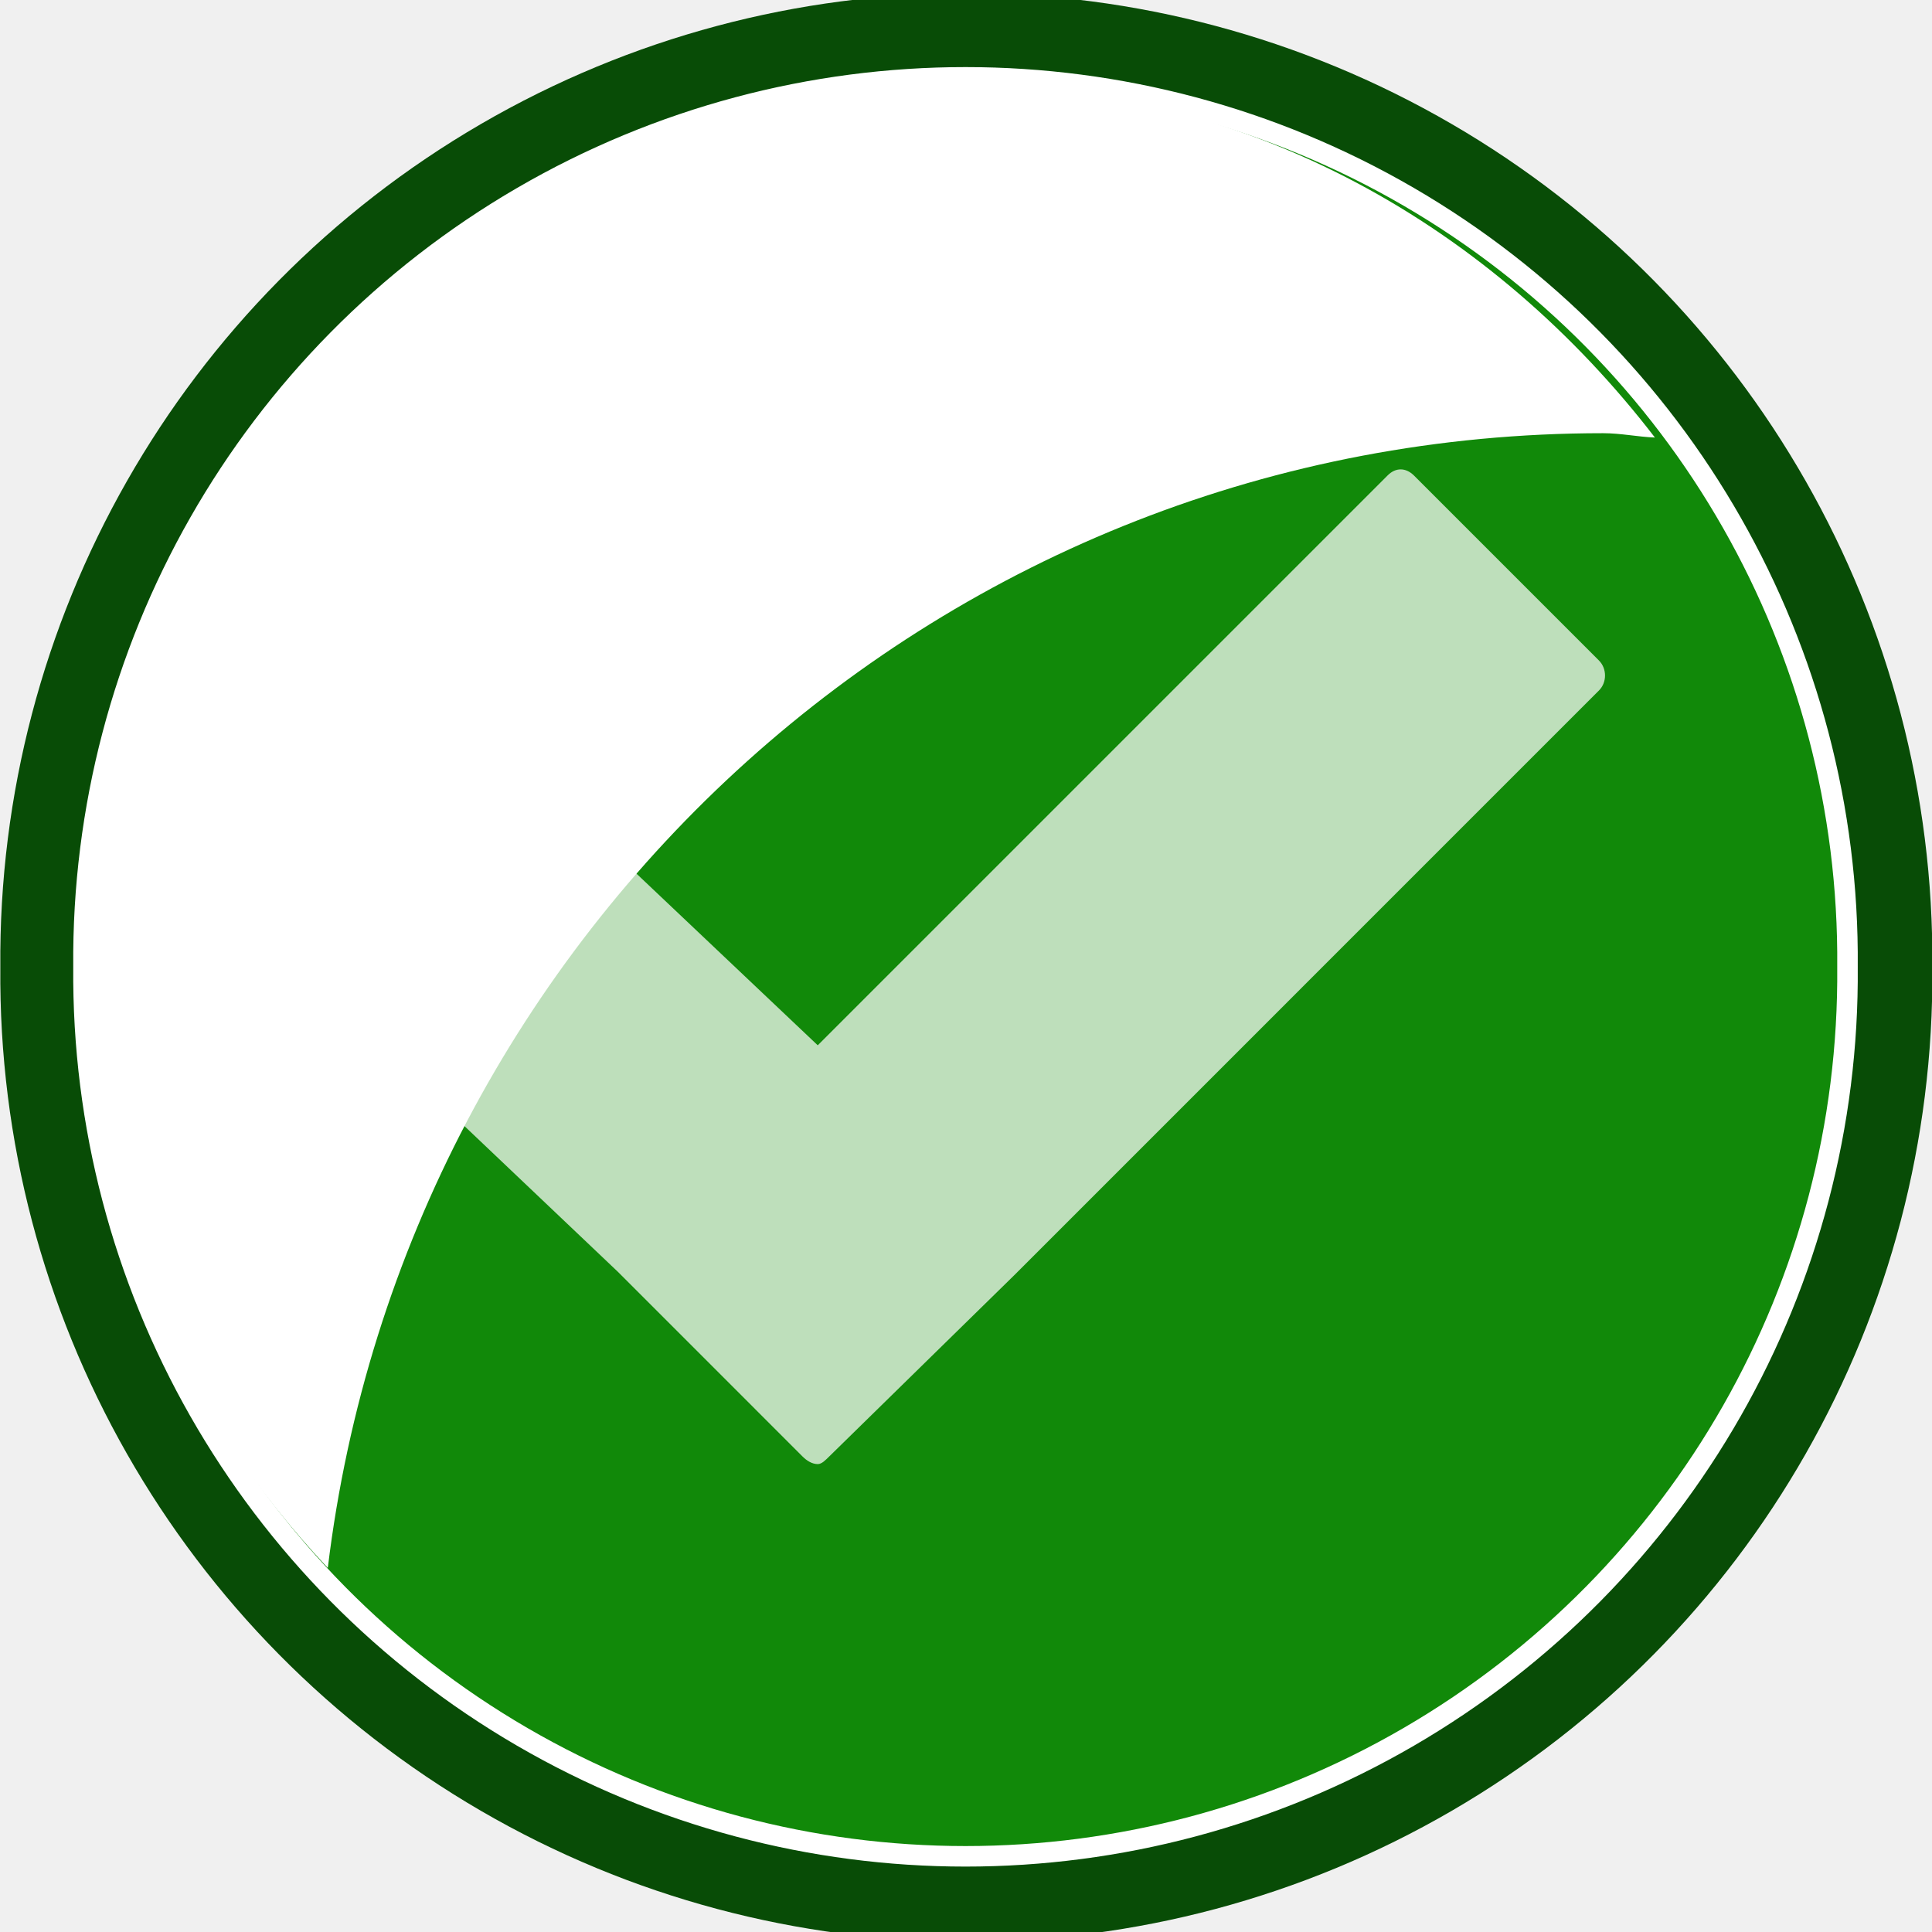
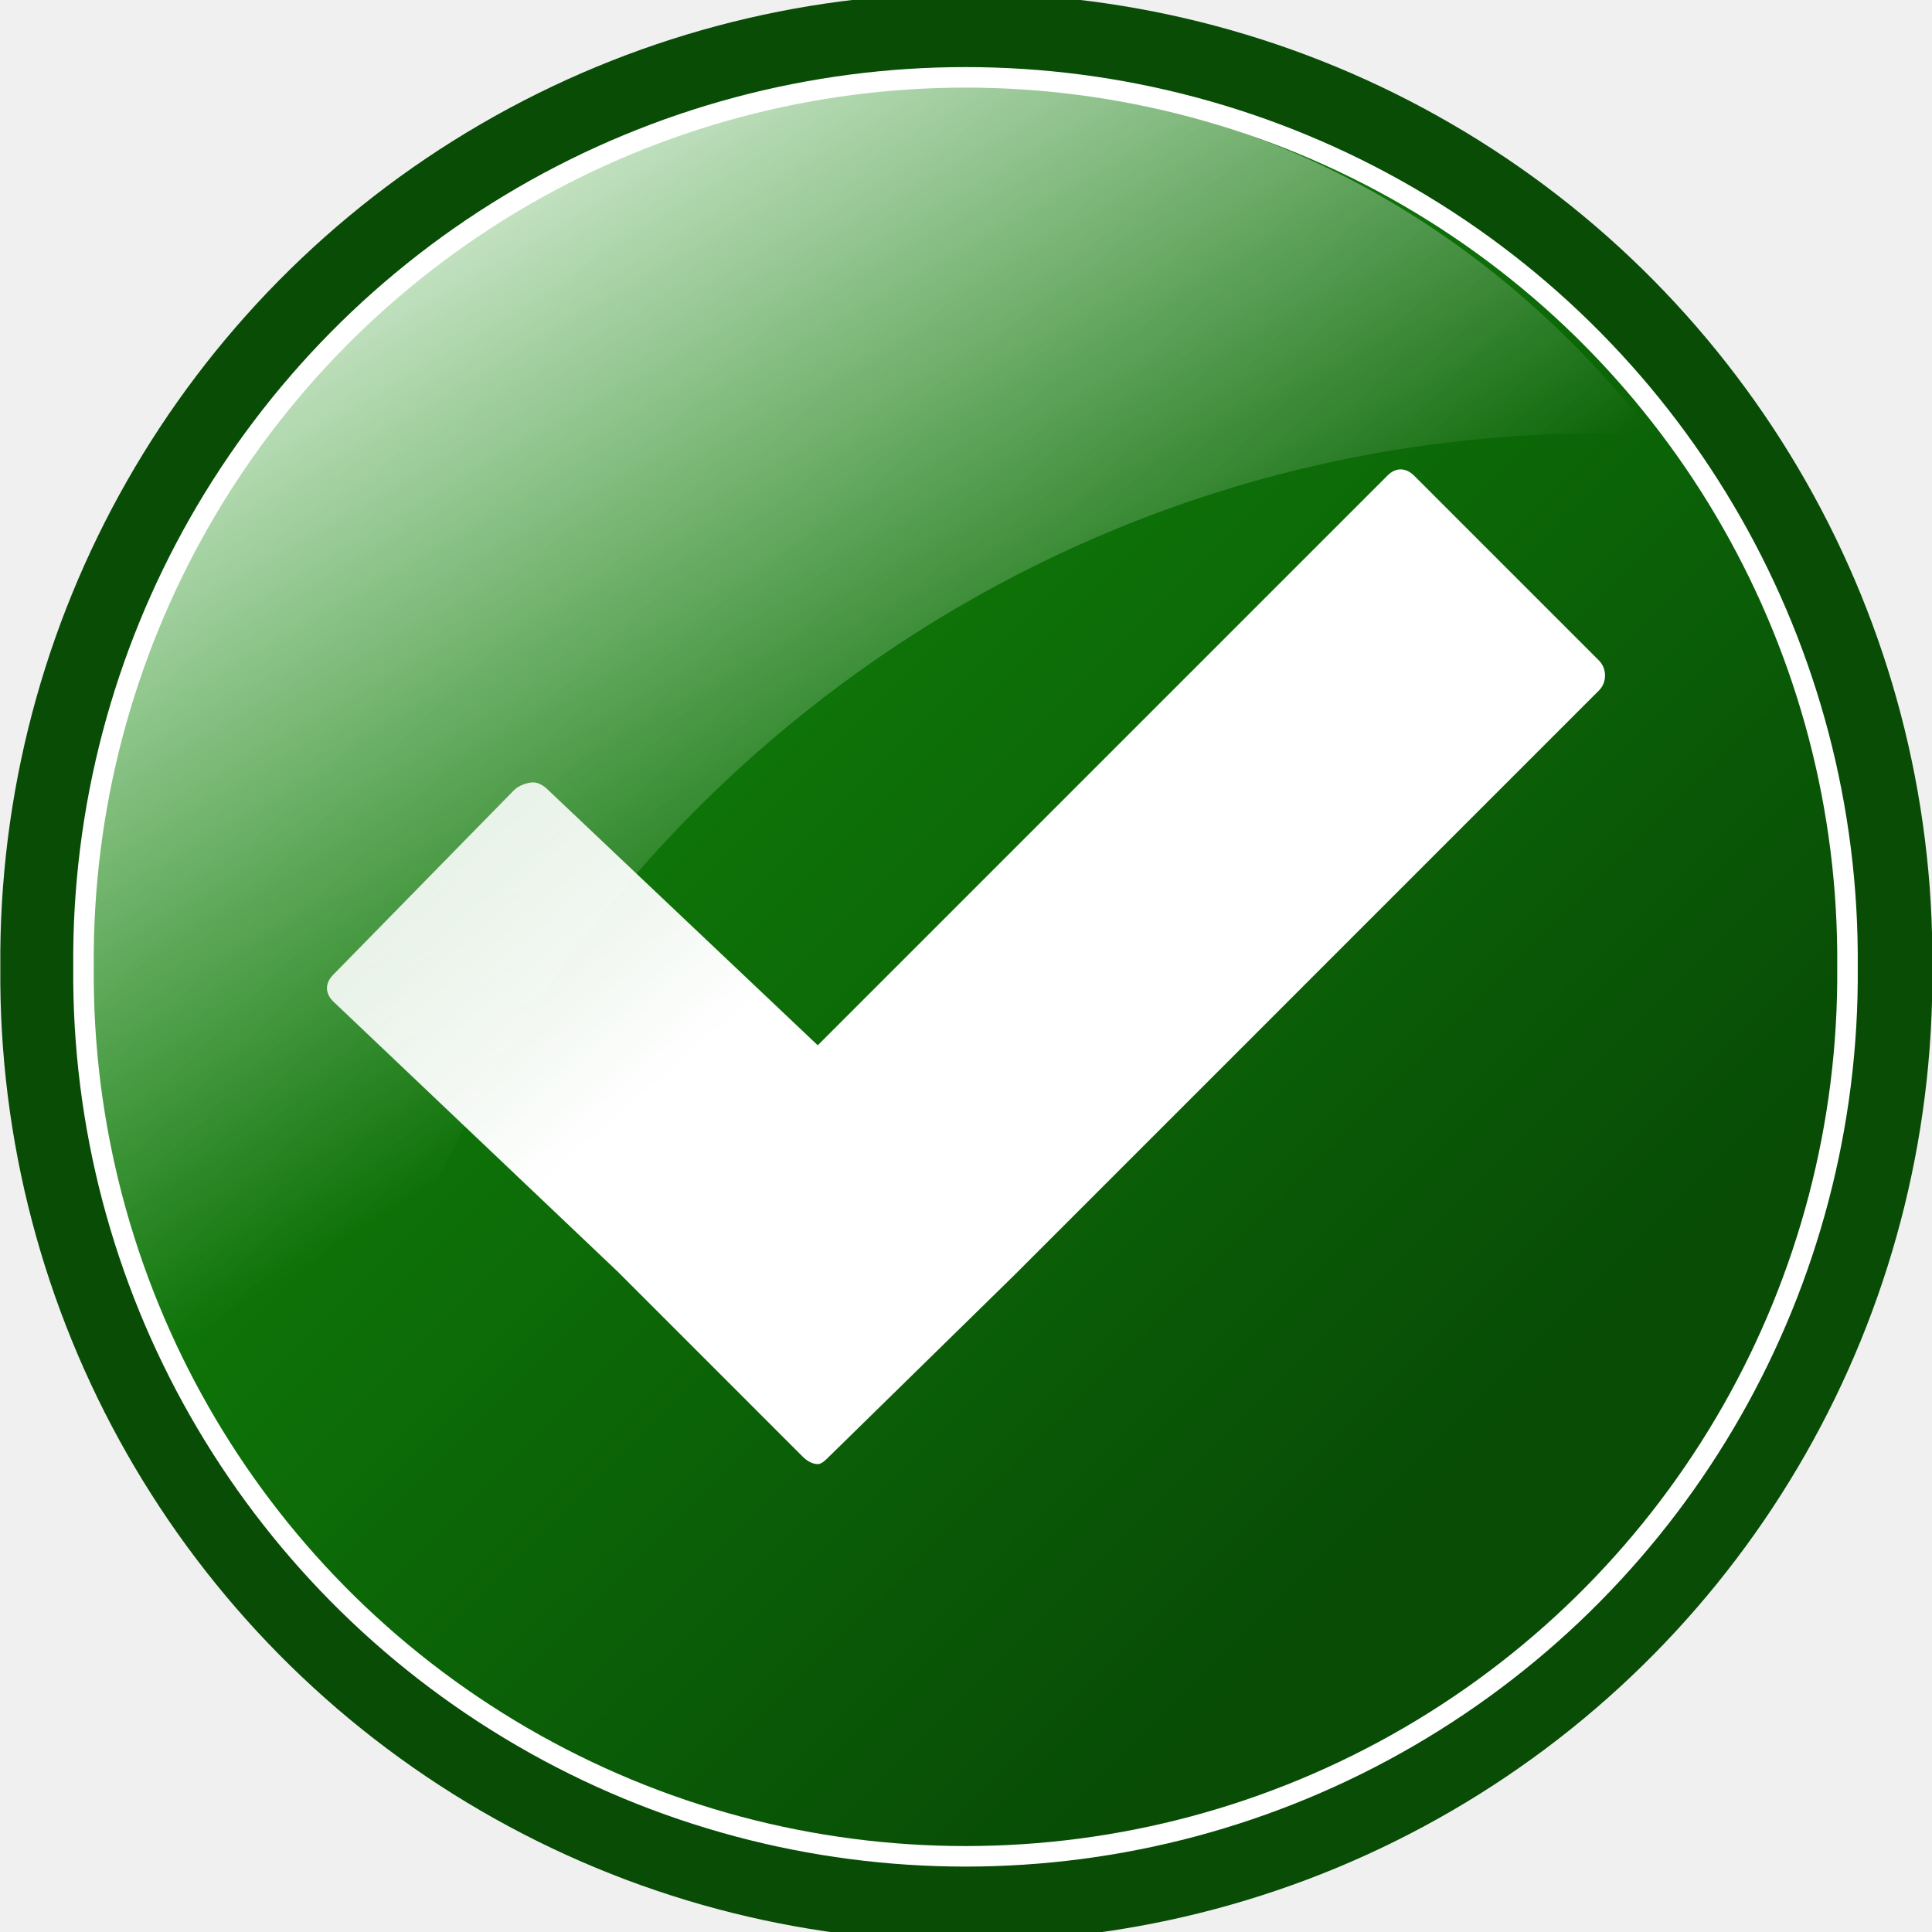
<svg xmlns="http://www.w3.org/2000/svg" viewBox="0 0 128 128">
  <defs>
-     <linearGradient id="c" x1="302.74" x2="311.27" y1="377.95" y2="390.78" gradientTransform="matrix(5.2962 0 0 4.9975 -1603.1 -1873.1)">
+     <linearGradient id="c" x1="302.74" x2="311.27" y1="377.95" y2="390.78" gradientTransform="matrix(5.2962 0 0 4.9975 -1603.1 -1873.1)" gradientUnits="userSpaceOnUse">
      <stop stop-color="#fff" offset="0" />
      <stop stop-color="#fff" stop-opacity="0" offset="1" />
    </linearGradient>
-     <linearGradient id="a" x1="14.553" x2="48.348" y1="42.274" y2="81.228">
+     <linearGradient id="a" x1="14.553" x2="48.348" y1="42.274" y2="81.228" gradientUnits="userSpaceOnUse">
      <stop stop-color="#fff" stop-opacity=".727" offset="0" />
      <stop stop-color="#fff" offset="1" />
    </linearGradient>
-     <linearGradient id="b" x1="314.57" x2="332.02" y1="369.98" y2="387.44">
+     <linearGradient id="b" x1="314.57" x2="332.02" y1="369.98" y2="387.44" gradientUnits="userSpaceOnUse">
      <stop stop-color="#118909" offset="0" />
      <stop stop-color="#084c06" offset="1" />
    </linearGradient>
  </defs>
  <g transform="matrix(.8907 0 0 .8907 3.6618e-5 .04843)">
    <path transform="matrix(5.1447 0 0 5.1447 -1603.1 -1873.1)" d="m339.54 378.06a13.967 13.967 0 1 1 -27.933 0 13.967 13.967 0 1 1 27.933 0z" fill="#084c06" />
    <path transform="matrix(4.6973 0 0 4.6973 -1457.5 -1704)" d="m339.54 378.06a13.967 13.967 0 1 1 -27.933 0 13.967 13.967 0 1 1 27.933 0z" fill="url(#b)" stroke="#fff" stroke-width=".325" />
    <path d="m39.65 58.141c-0.417 0-1.101 0.251-1.403 0.566l-13.473 13.753c-0.604 0.611-0.604 1.363 0 1.965l21.177 20.113 13.753 13.754c0.305 0.305 0.706 0.557 1.123 0.557 0.308 0 0.6-0.323 0.842-0.557l13.753-13.473 43.505-43.506c0.613-0.602 0.611-1.641 0-2.245l-13.753-13.753c-0.611-0.602-1.362-0.611-1.965 0l-42.383 42.382-20.054-18.99c-0.303-0.305-0.706-0.566-1.123-0.566z" fill="url(#a)" />
    <path d="m71.81 6.284c-36.214 0-65.594 29.381-65.594 65.595 0 17.399 7.101 32.947 18.167 44.693 5.749-47.485 45.827-84.404 94.855-84.404 1.322 0 2.55 0.269 3.859 0.323-11.997-15.604-30.097-26.206-51.286-26.206z" fill="url(#c)" />
  </g>
</svg>
